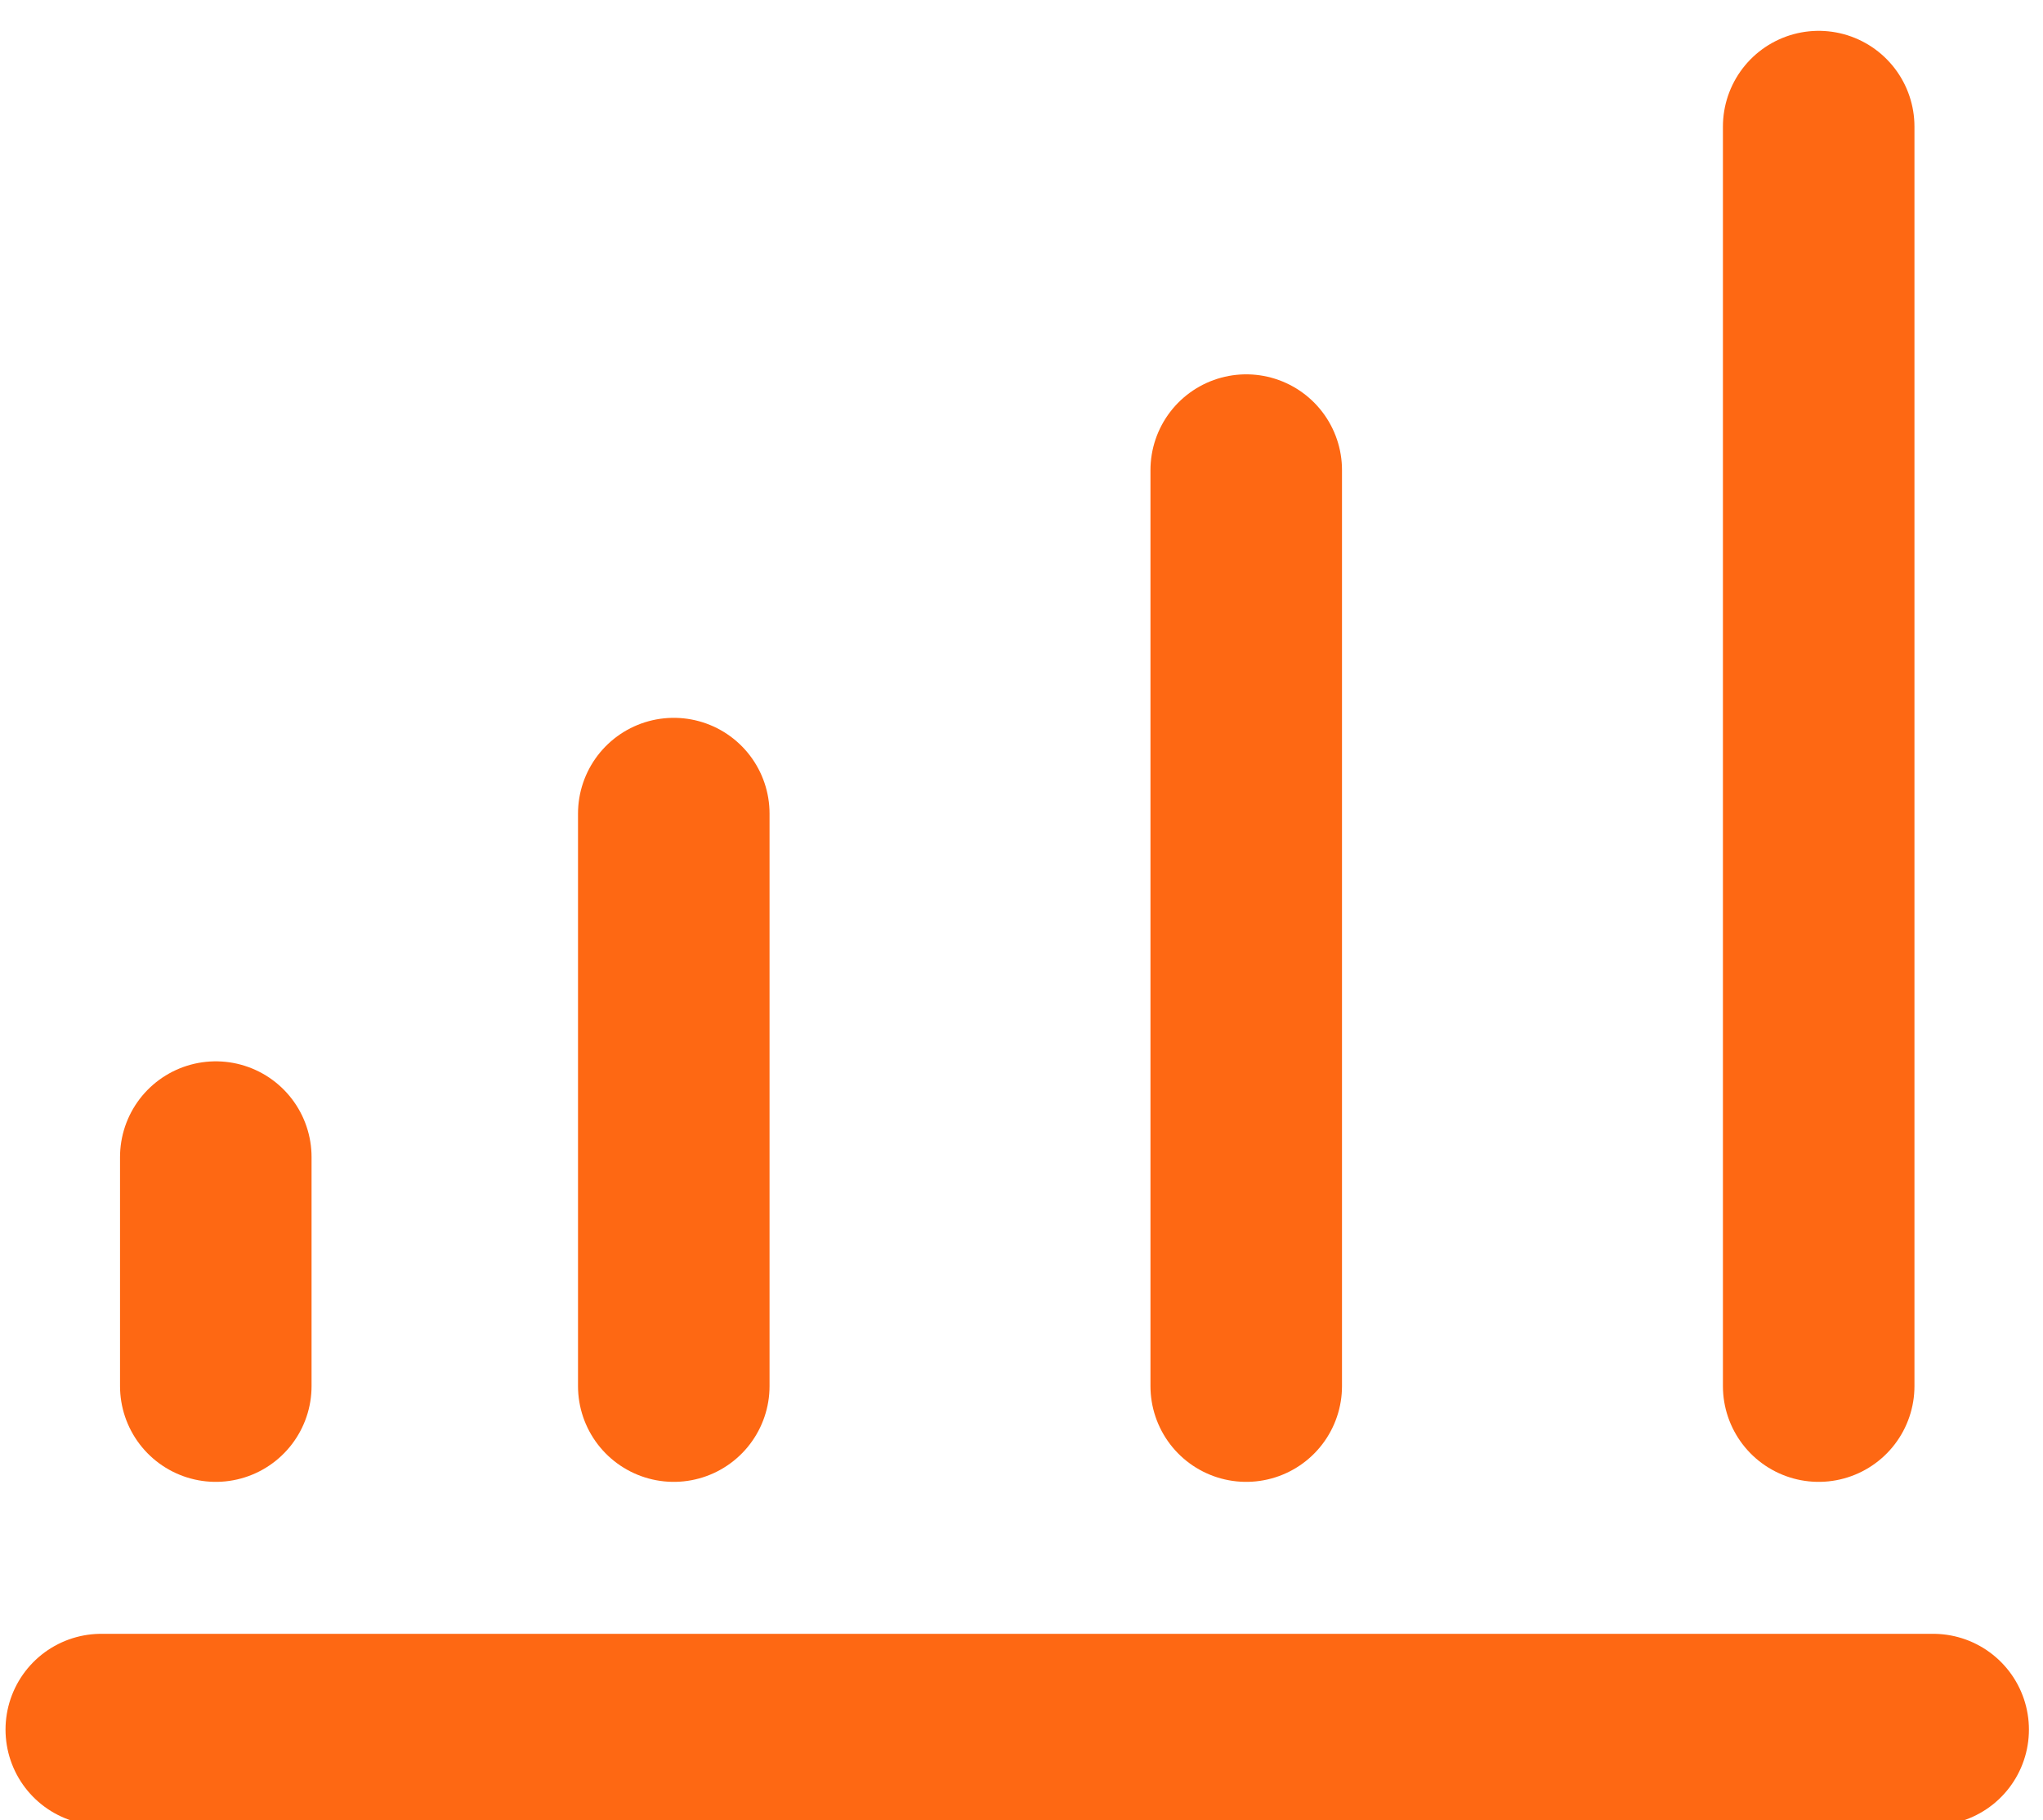
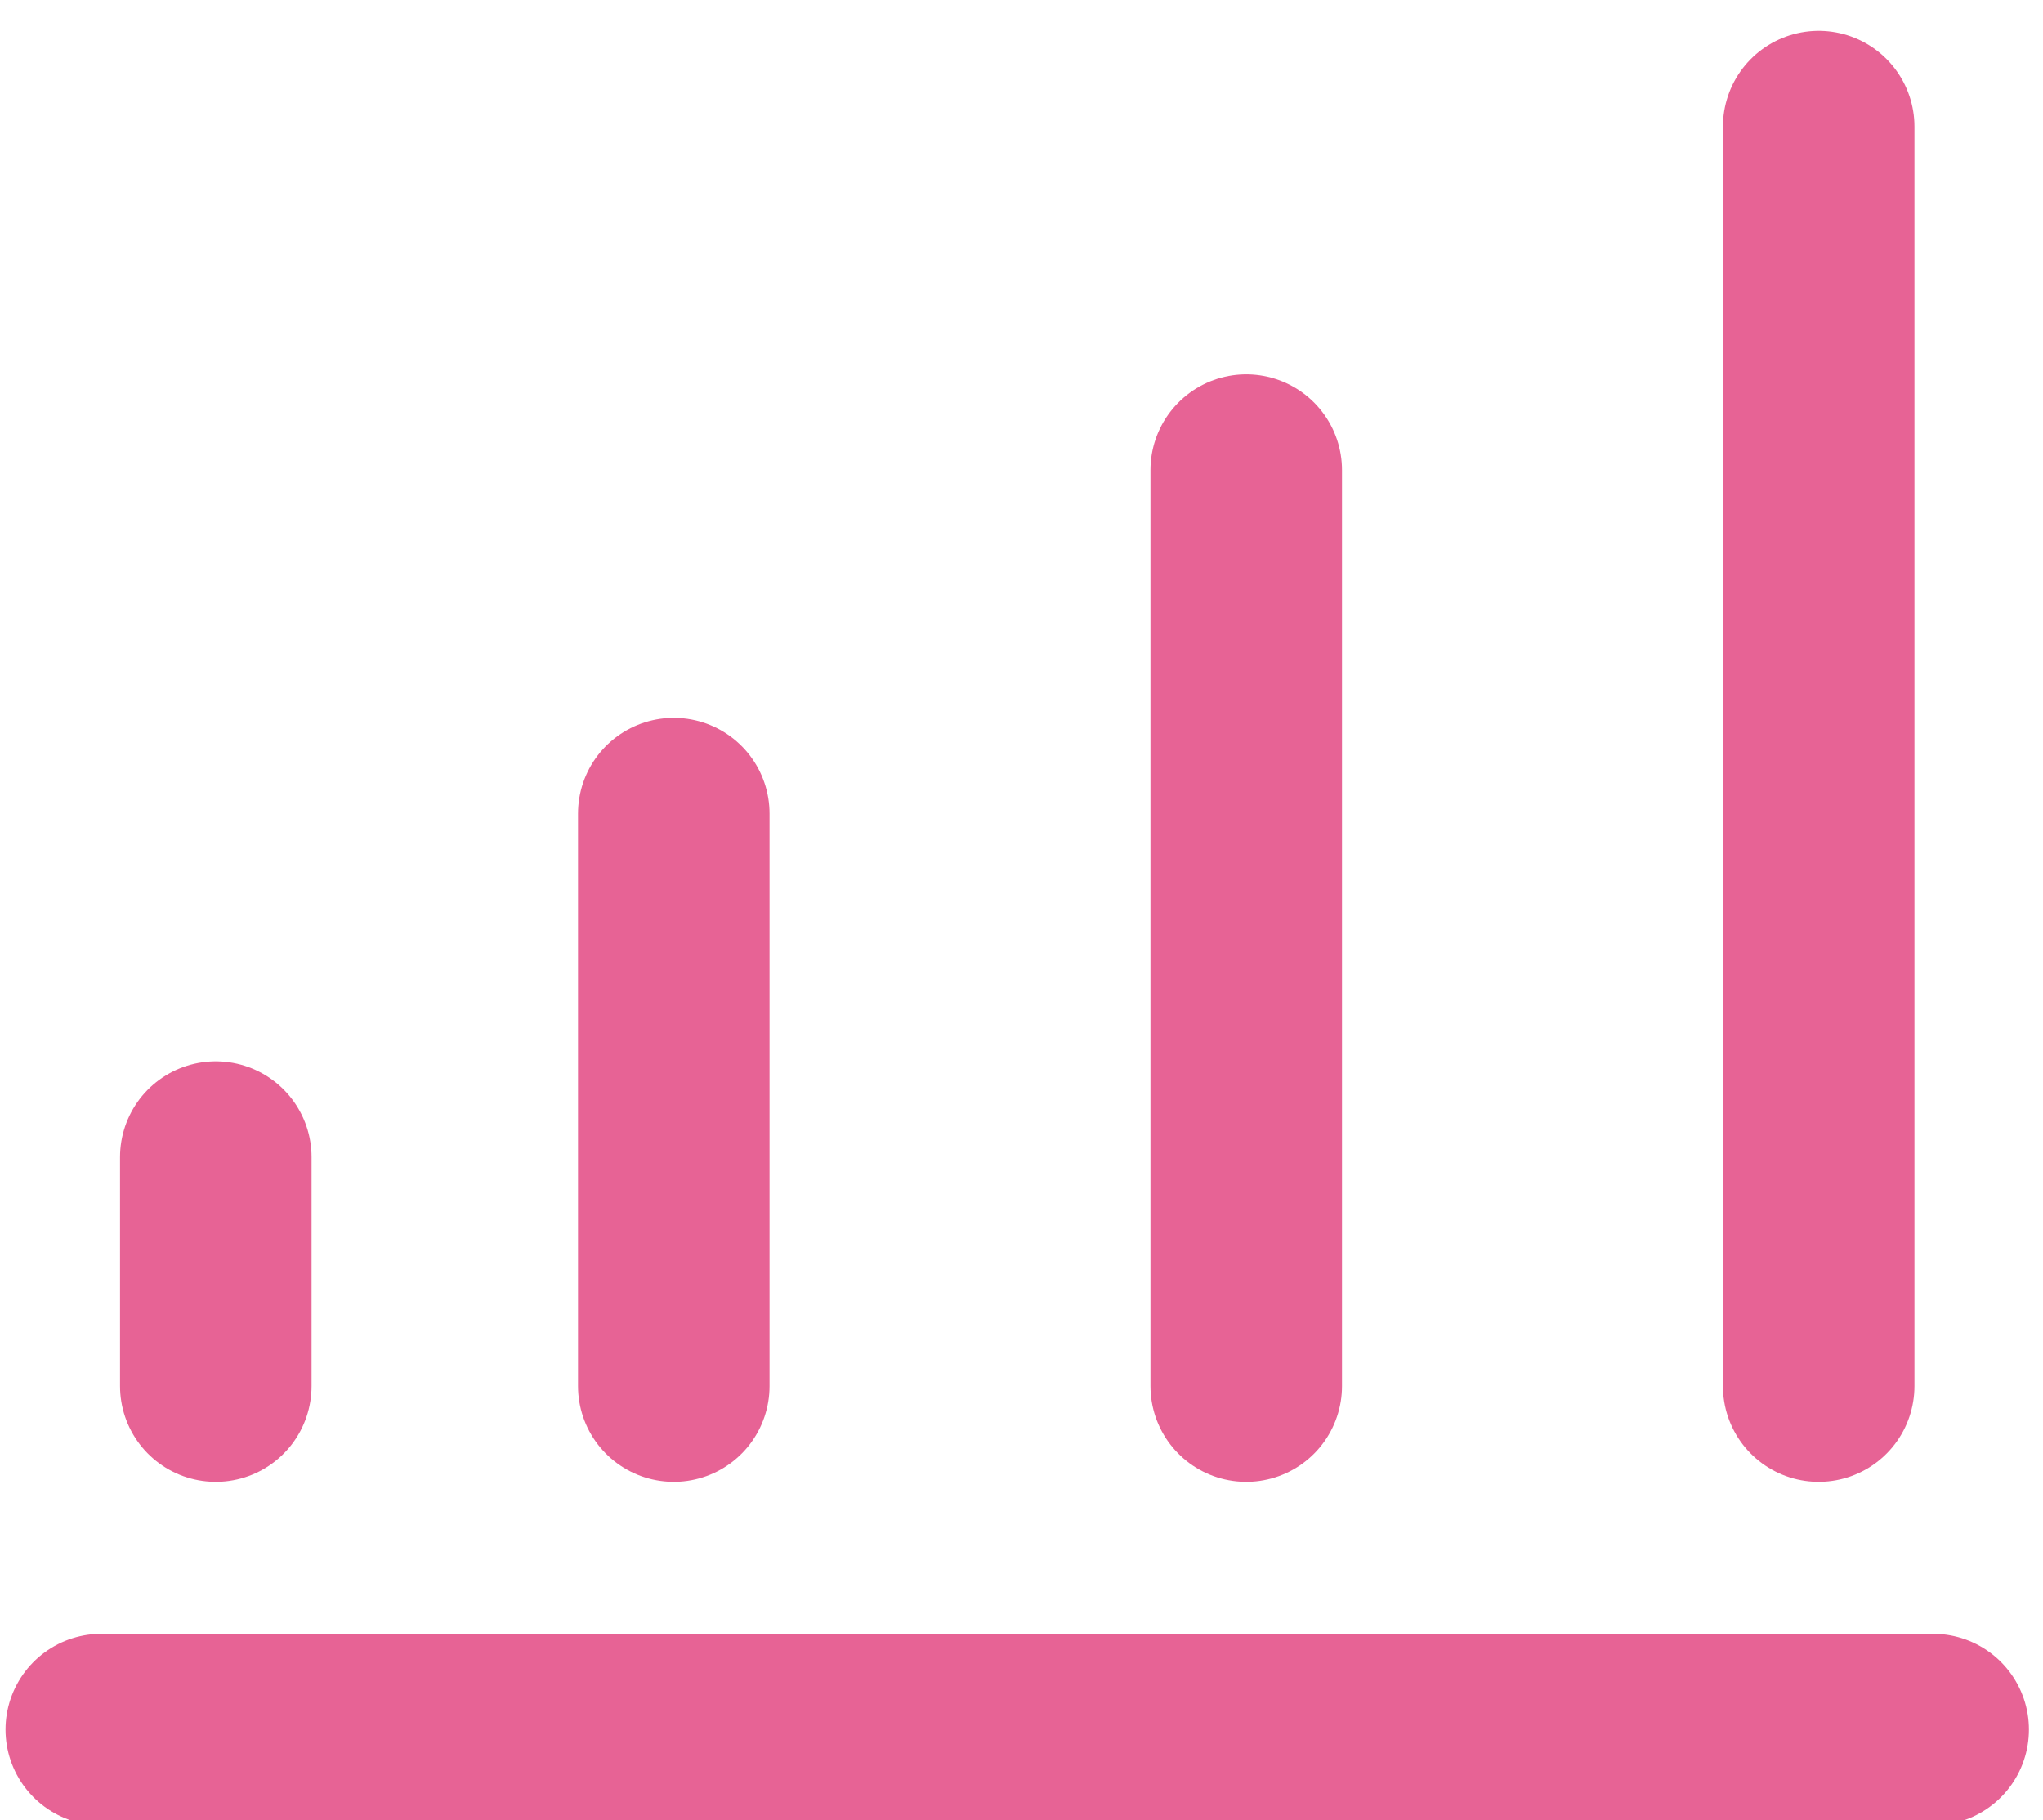
<svg xmlns="http://www.w3.org/2000/svg" width="64" height="57" viewBox="0 0 64 57" fill="none">
-   <path d="M6.76 36.246L6.76 43.419M21.107 43.419L21.107 25.486M39.04 43.419L39.04 14.726M56.973 43.419L56.973 3.966M3.173 54.179L60.559 54.179" stroke="#FE6813" stroke-width="6" stroke-linecap="round" stroke-linejoin="round" />
+   <path d="M6.76 36.246L6.76 43.419M21.107 43.419L21.107 25.486M39.04 43.419L39.04 14.726M56.973 43.419L56.973 3.966M3.173 54.179L60.559 54.179" stroke="#E76395" stroke-width="6" stroke-linecap="round" stroke-linejoin="round" />
</svg>
